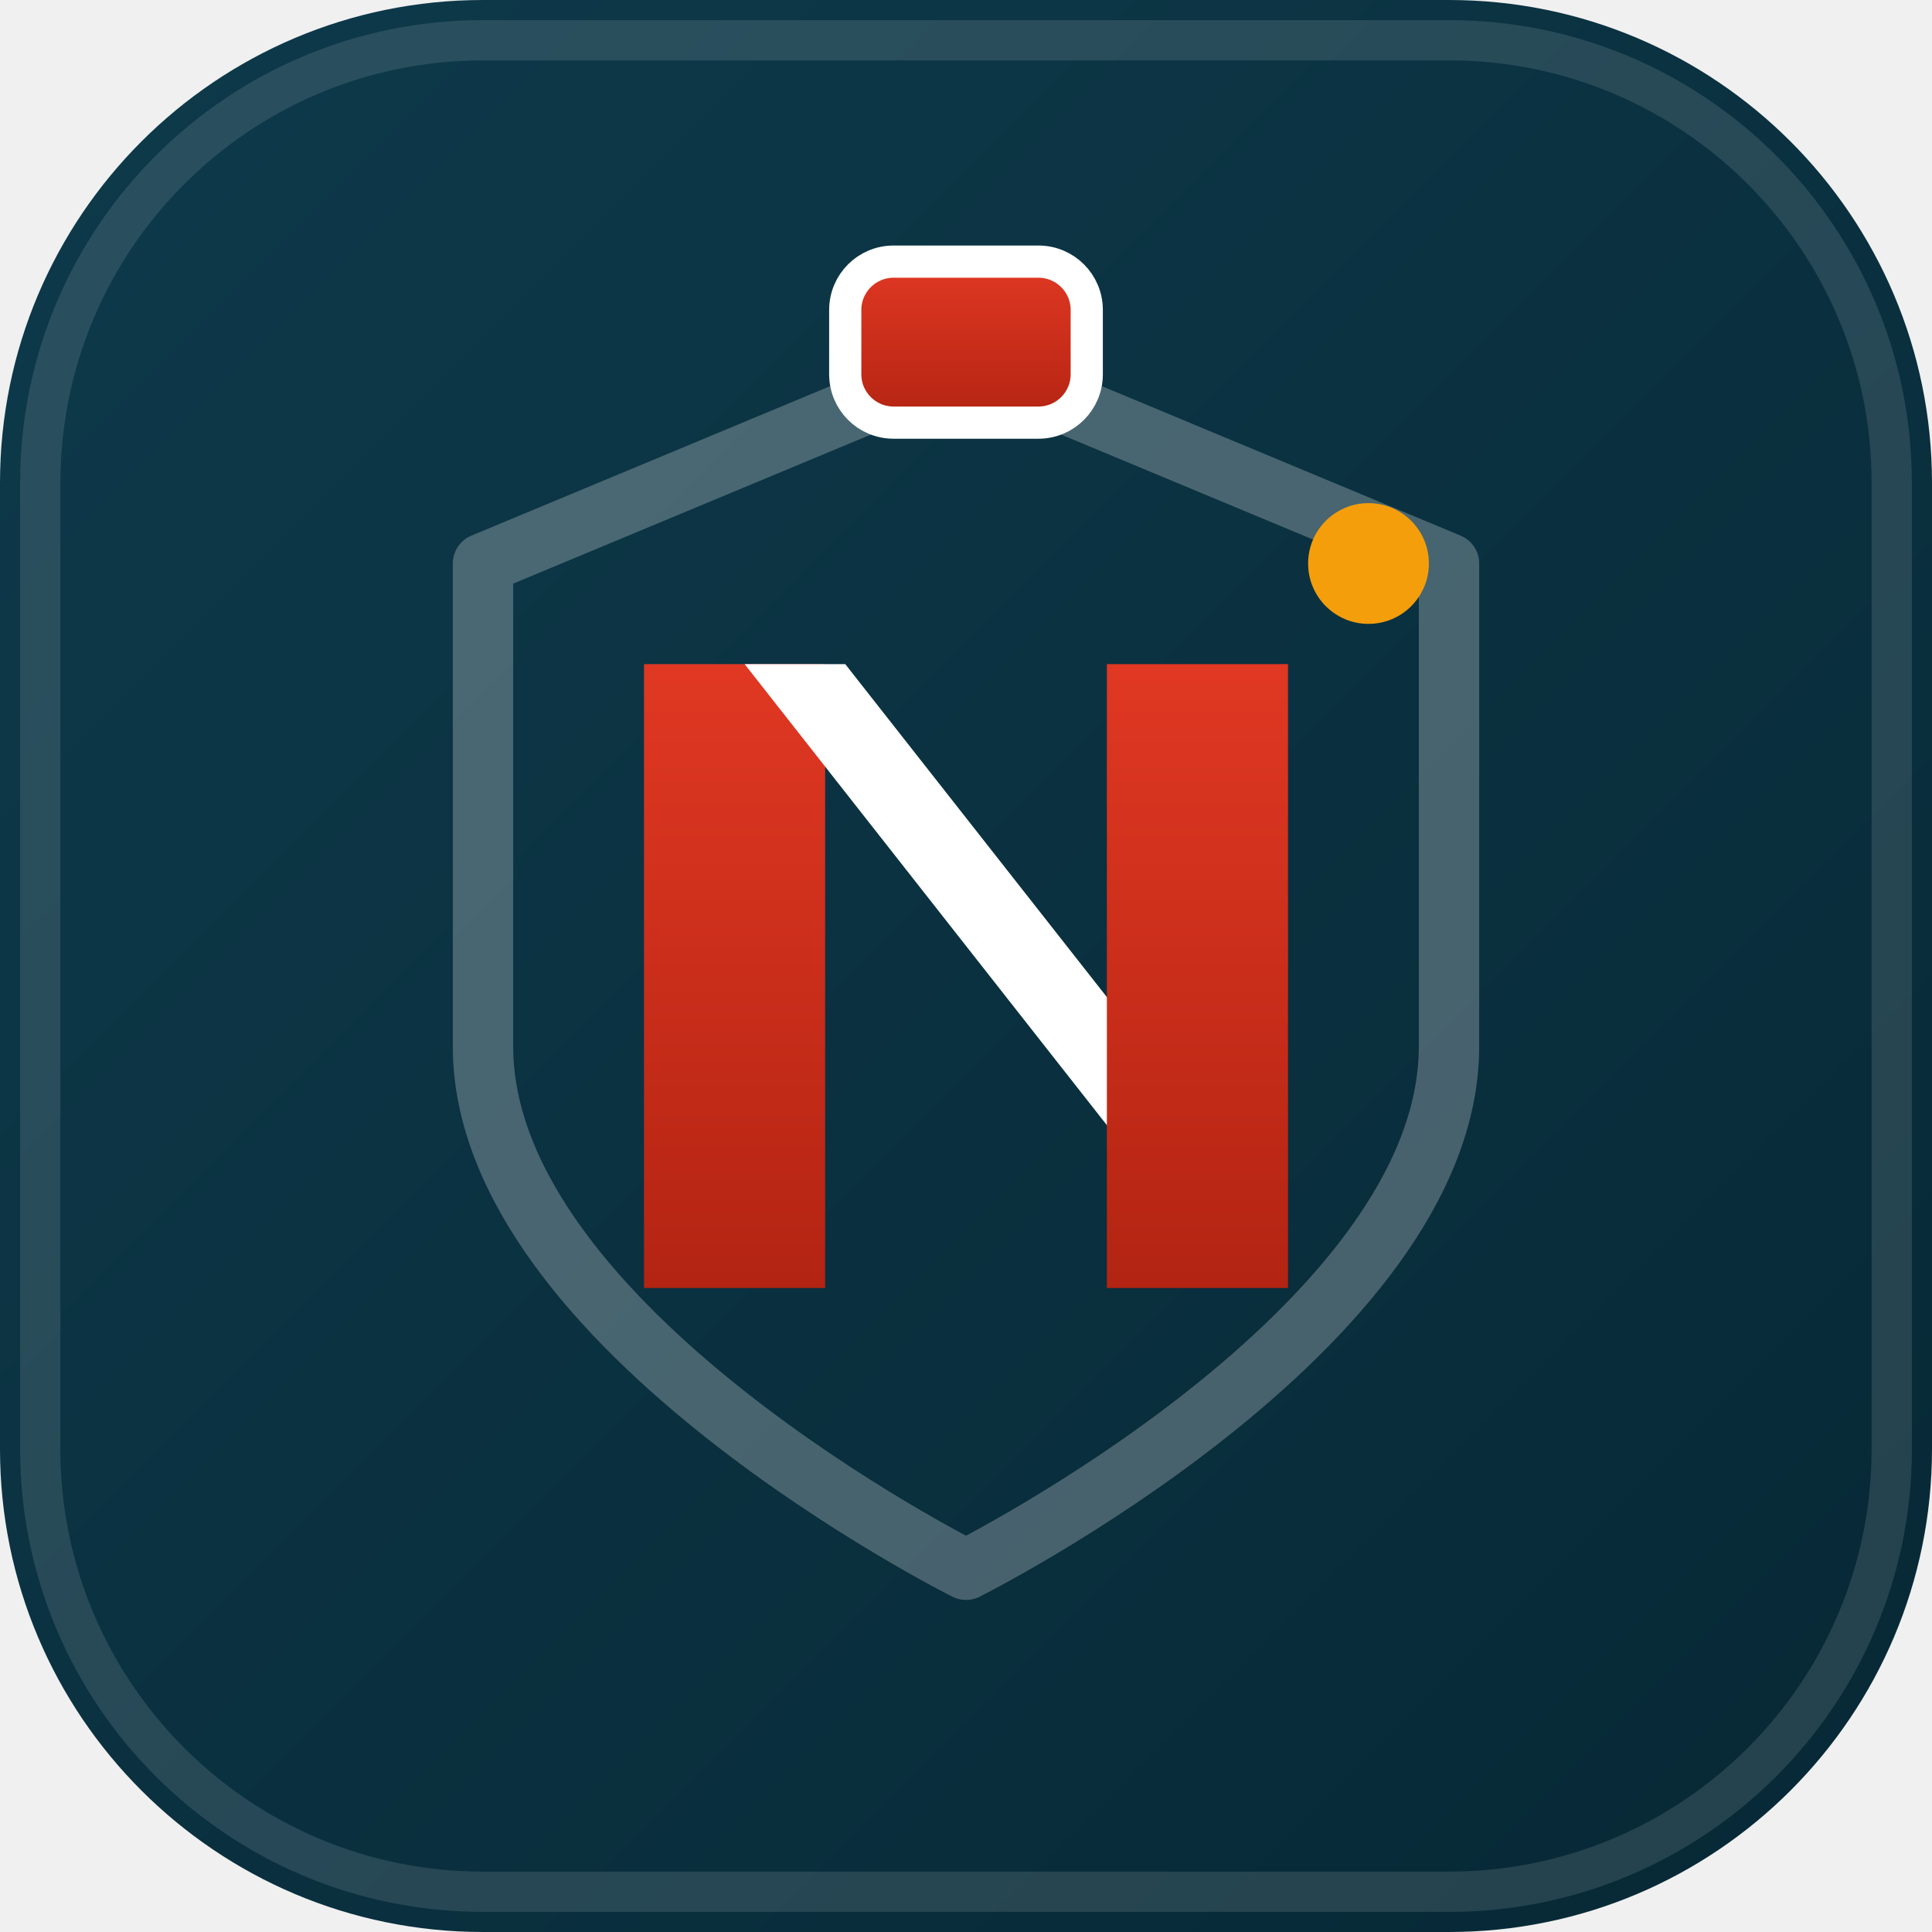
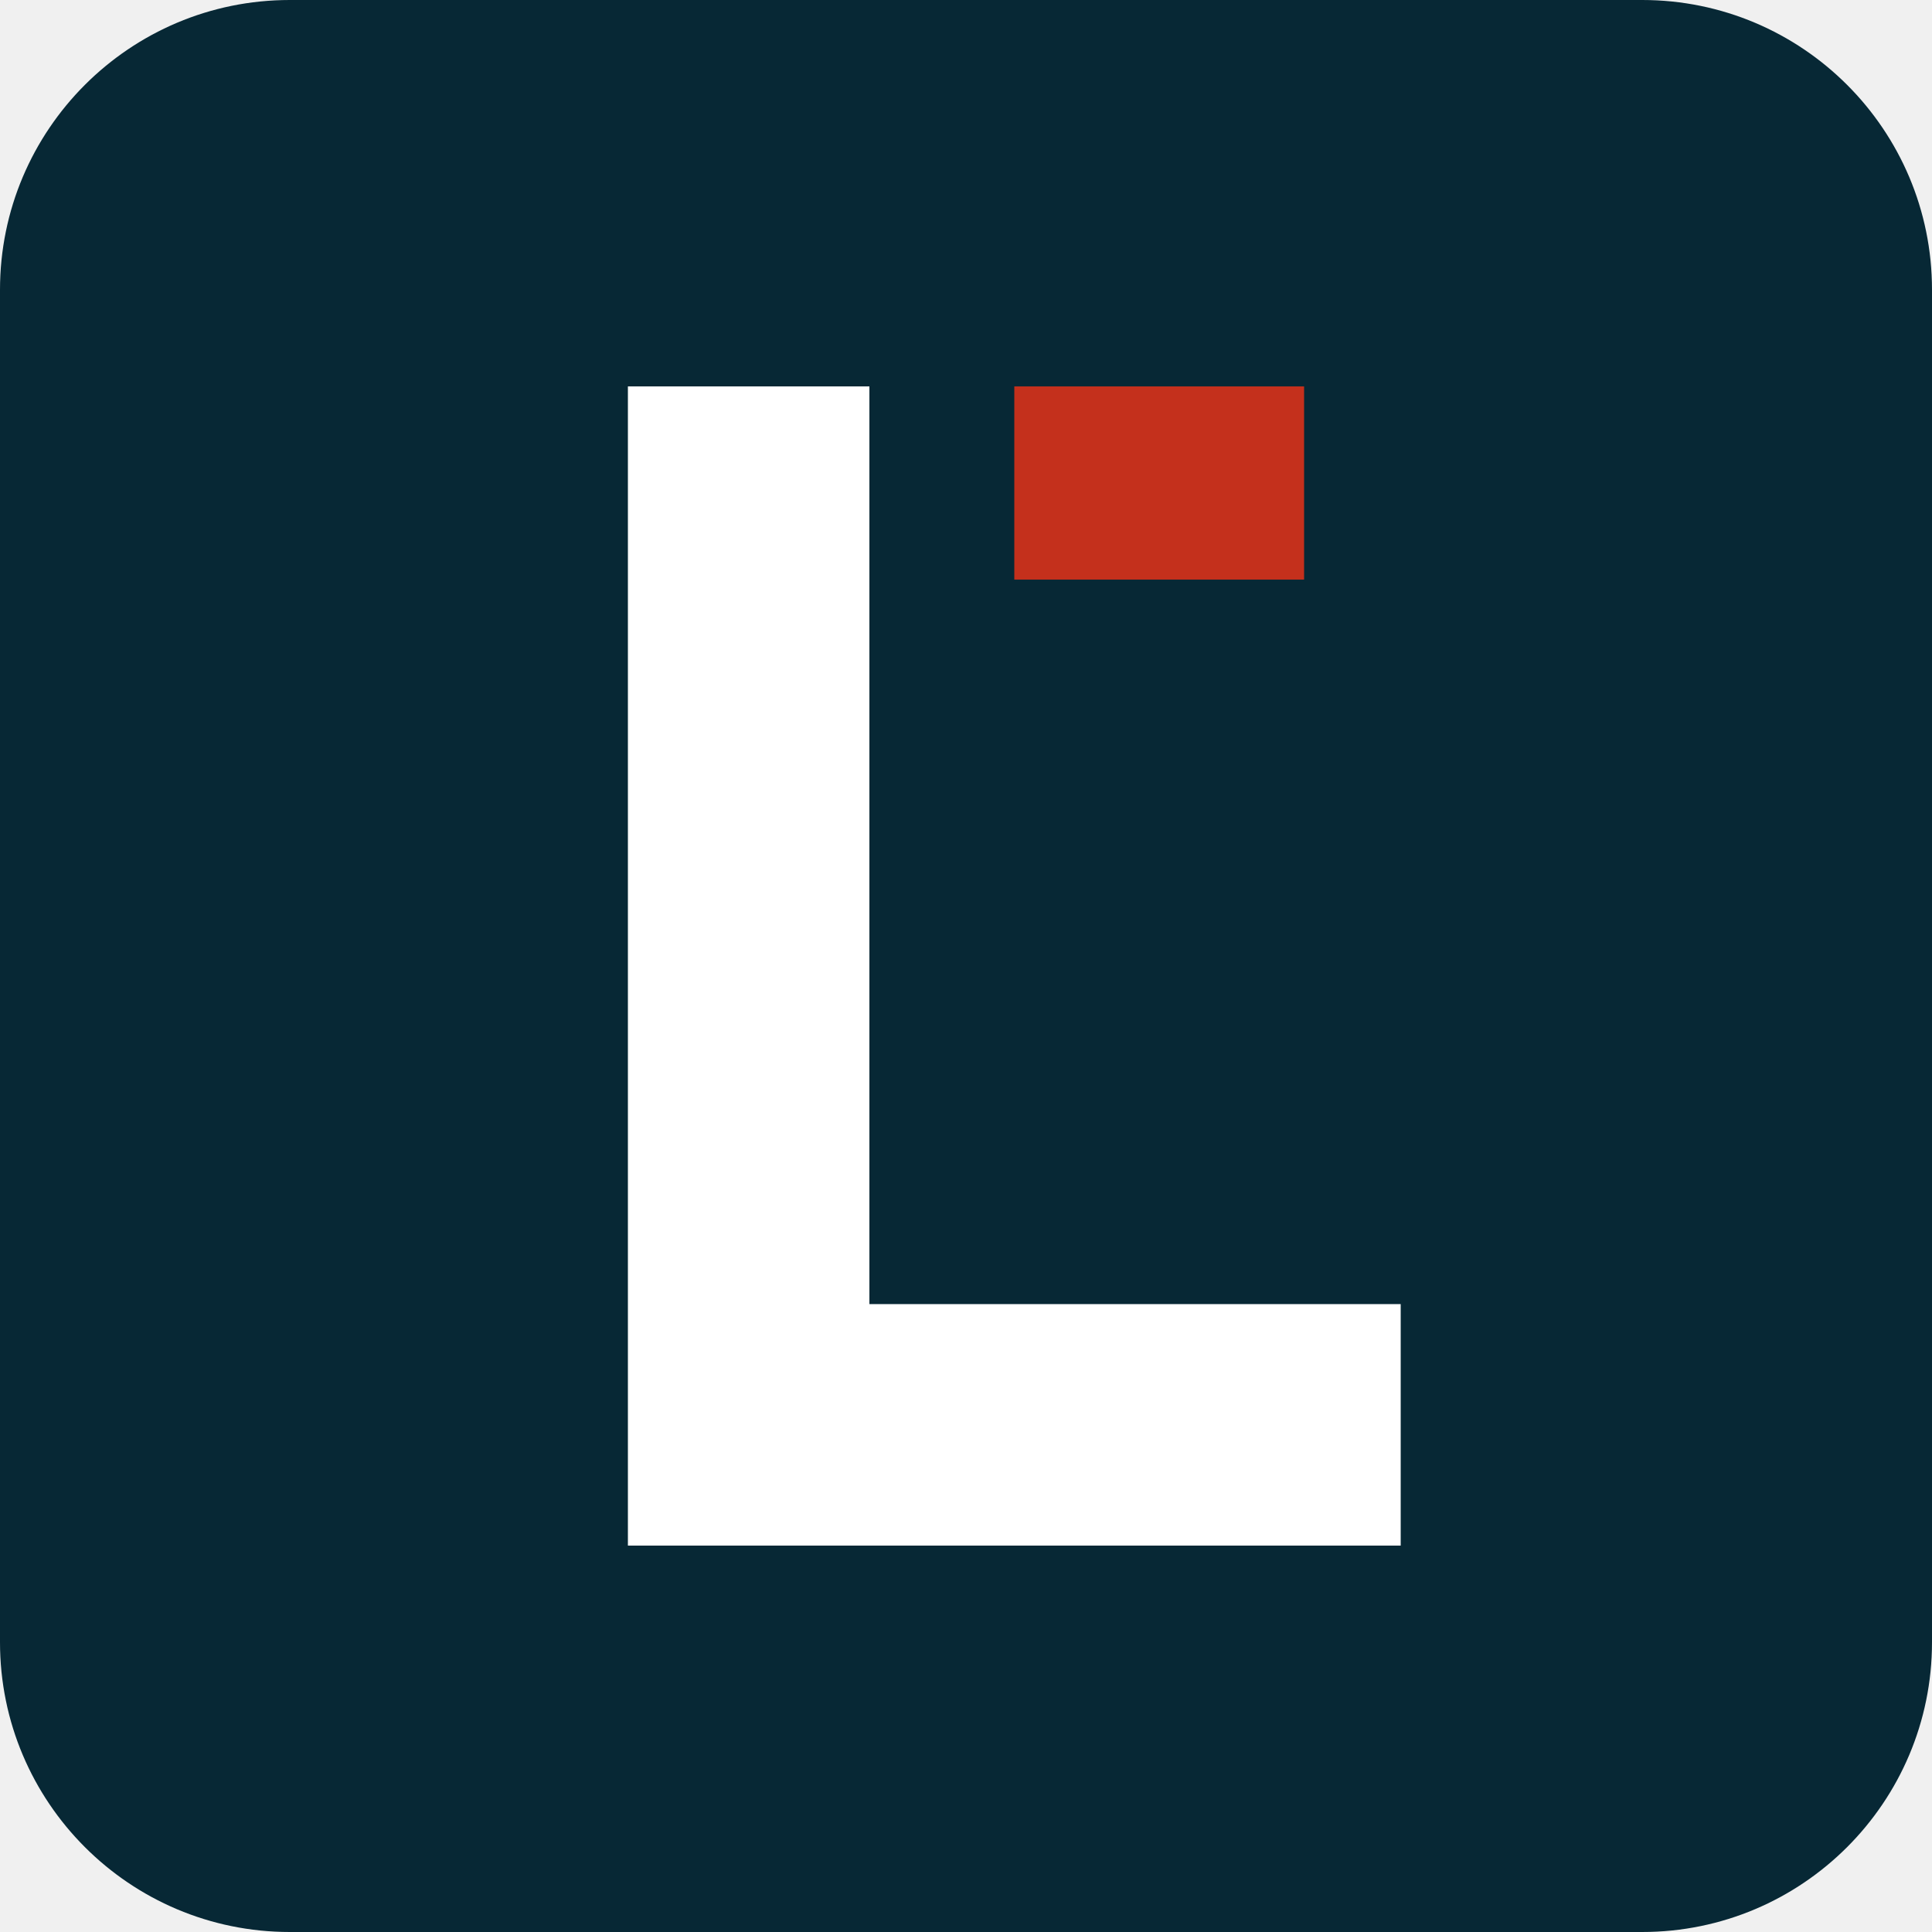
- <svg xmlns="http://www.w3.org/2000/svg" viewBox="0 0 48 48" width="48" height="48">
-   <defs>
-     <linearGradient id="shieldGrad" x1="0%" y1="0%" x2="100%" y2="100%">
-       <stop offset="0%" stop-color="#0e3a4b" />
-       <stop offset="100%" stop-color="#072835" />
-     </linearGradient>
-     <linearGradient id="crimsonGrad" x1="0%" y1="0%" x2="0%" y2="100%">
-       <stop offset="0%" stop-color="#e03823" />
-       <stop offset="100%" stop-color="#b32412" />
-     </linearGradient>
-   </defs>
-   <rect width="48" height="48" rx="12" fill="url(#shieldGrad)" />
-   <rect x="1" y="1" width="46" height="46" rx="11" fill="none" stroke="rgba(255,255,255,0.12)" stroke-width="1" />
-   <path d="M12 14 L24 9 L36 14 V26 C36 33 24 39 24 39 C24 39 12 33 12 26 Z" fill="none" stroke="#ffffff" stroke-opacity="0.25" stroke-width="1.5" stroke-linejoin="round" />
-   <rect x="21" y="6.5" width="6" height="4" rx="1.2" fill="url(#crimsonGrad)" stroke="#ffffff" stroke-width="0.8" />
-   <path d="M16 16.5 H20.5 V32 H16 Z" fill="url(#crimsonGrad)" />
-   <path d="M18.5 16.5 L29.5 30.5 H32 L21 16.5 Z" fill="#ffffff" />
-   <path d="M27.5 16.5 H32 V32 H27.5 Z" fill="url(#crimsonGrad)" />
-   <circle cx="34" cy="14" r="1.5" fill="#f59e0b" />
+ <svg xmlns="http://www.w3.org/2000/svg" viewBox="0 0 40 40">
+   <rect width="40" height="40" rx="6" fill="#072835" />
+   <path d="M13 8h5v19h11v5H13z" fill="#fff" />
+   <rect x="21" y="8" width="6" height="4" fill="#c4301c" />
</svg>
